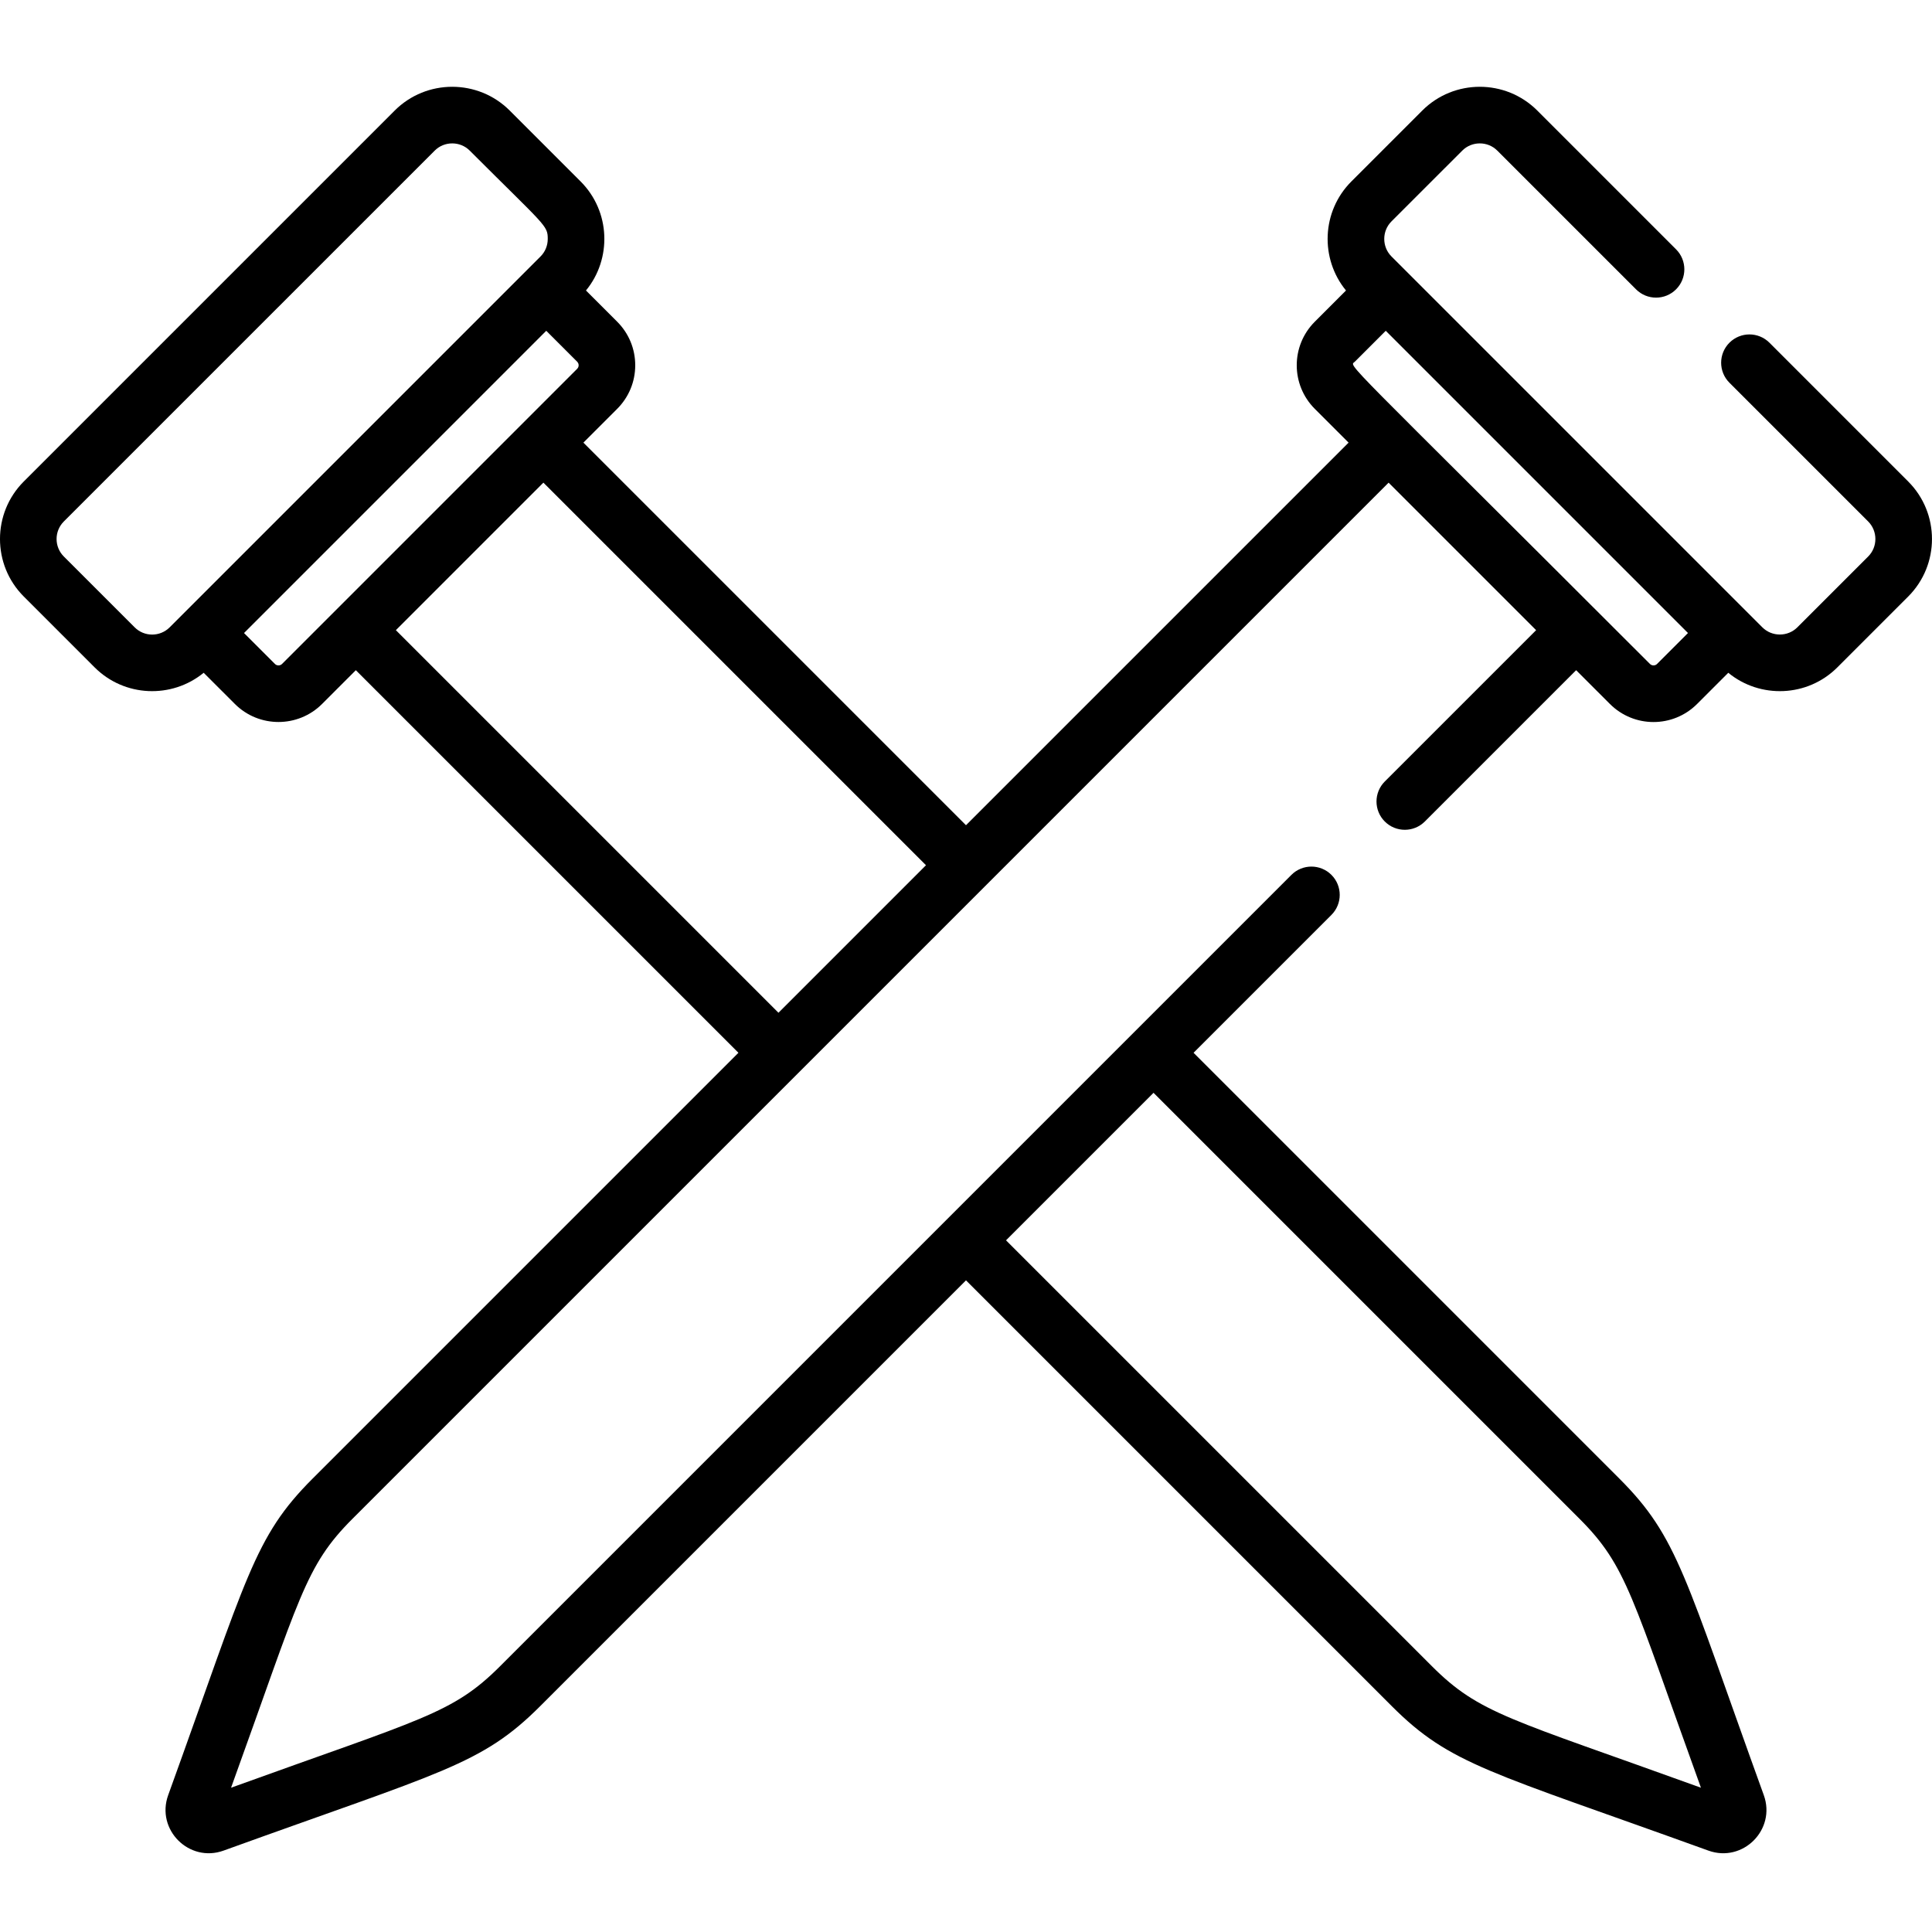
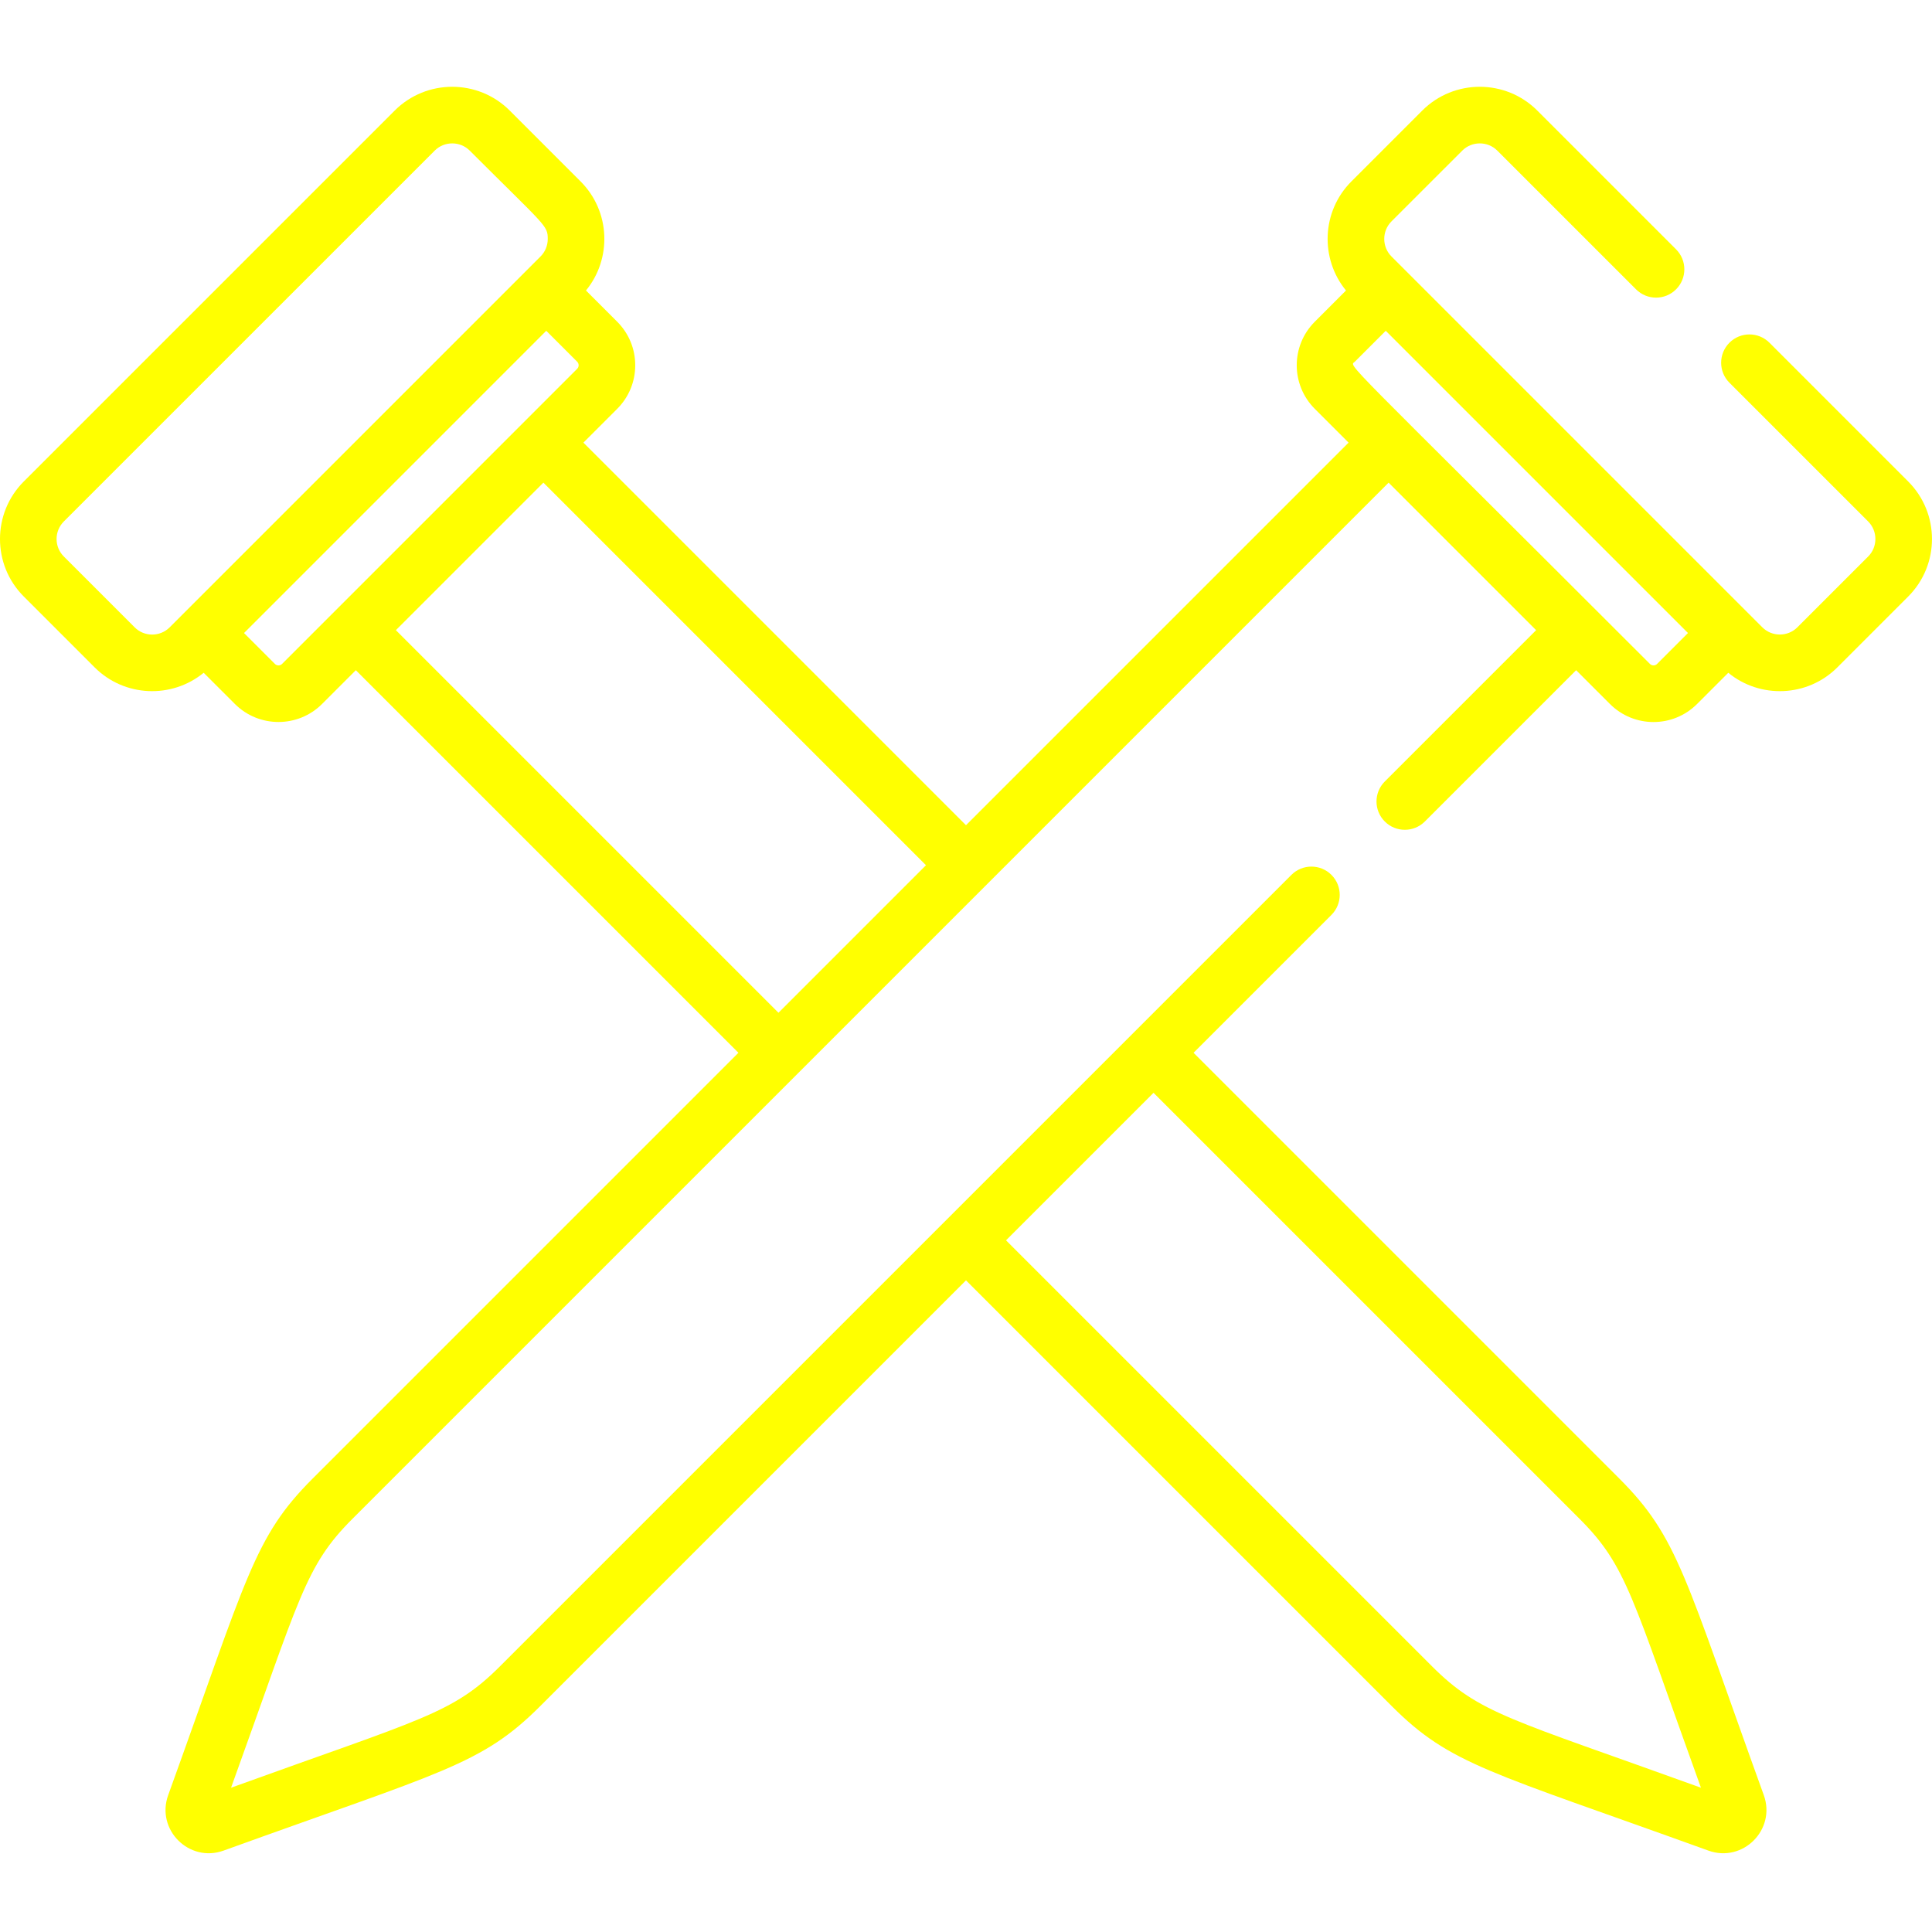
<svg xmlns="http://www.w3.org/2000/svg" height="511pt" viewBox="0 -22 511.999 511" width="511pt">
-   <path d="m468.922 68.324c-2.93-2.93-7.676-2.93-10.605 0-2.93 2.93-2.93 7.68 0 10.605l36.773 36.773c2.531 2.535 2.551 6.723 0 9.273l-18.777 18.777c-2.539 2.539-6.73 2.539-9.27 0l-98.297-98.297c-2.543-2.543-2.539-6.734 0-9.273l18.777-18.773c2.539-2.543 6.734-2.543 9.27 0l36.773 36.77c2.93 2.93 7.68 2.93 10.605 0 2.93-2.93 2.93-7.676 0-10.605l-36.77-36.773c-8.406-8.402-22.086-8.402-30.488 0l-18.777 18.777c-7.945 7.945-8.328 20.508-1.434 28.906l-8.262 8.266c-6.387 6.383-6.387 16.715-.004 23.102l8.953 8.949-101.391 101.391-101.391-101.391 8.949-8.949c3.086-3.086 4.785-7.188 4.785-11.551s-1.699-8.465-4.785-11.551l-8.266-8.266c6.883-8.379 6.527-20.945-1.43-28.906l-18.777-18.777c-8.402-8.402-22.082-8.402-30.484 0l-98.297 98.297c-8.406 8.406-8.406 22.082 0 30.488l18.773 18.773c7.887 7.887 20.426 8.383 28.902 1.434l8.27 8.266c6.375 6.371 16.734 6.367 23.102 0l8.949-8.949 101.391 101.387-112.855 112.859c-15.574 15.574-17.285 25.879-38.262 83.871-3.309 9.152 5.555 18.004 14.695 14.695 57.953-20.961 68.285-22.676 83.875-38.262l112.855-112.855 112.855 112.855c15.574 15.574 25.879 17.289 83.871 38.262 9.152 3.312 18.004-5.555 14.699-14.695-20.945-57.906-22.672-68.277-38.266-83.871l-112.852-112.859 36.539-36.539c2.93-2.93 2.93-7.676 0-10.605-2.93-2.93-7.68-2.93-10.609 0-8.578 8.582-202.207 202.211-209.699 209.703-12.633 12.629-20.488 13.828-71.301 32.207 18.332-50.688 19.551-58.645 32.207-71.301 5.289-5.289 265.316-265.316 274.551-274.551l39.094 39.094-40.102 40.098c-2.93 2.93-2.93 7.68 0 10.605 2.93 2.93 7.68 2.93 10.609 0l40.098-40.098 8.953 8.949c6.383 6.383 16.715 6.387 23.102 0l8.266-8.266c8.395 6.895 20.961 6.512 28.902-1.43l18.777-18.777c8.406-8.406 8.402-22.086 0-30.484zm-163.223 198.781 112.855 112.855c12.641 12.641 13.848 20.535 32.211 71.301-50.691-18.332-58.645-19.551-71.301-32.207l-112.859-112.855c8.035-8.035 31.113-31.113 39.094-39.094zm-260.738-123.352c-2.559 2.555-6.719 2.559-9.273 0l-18.777-18.777c-2.555-2.555-2.555-6.715 0-9.273l98.297-98.293c2.539-2.543 6.734-2.543 9.27 0 20.113 20.109 20.68 19.766 20.68 23.41 0 1.762-.676 3.41-1.902 4.637-.902.902-70.867 70.867-98.293 98.297zm29.785 9.699c-.52.52-1.367.52-1.887 0l-8.191-8.191c49.082-49.086 31.008-31.012 80.094-80.098l8.191 8.191c.32.324.391.691.391.945 0 .25-.07.621-.391.941-7.594 7.594-71.086 71.086-78.207 78.211zm131.555 92.438-101.391-101.391 39.094-39.094 101.391 101.391zm232.84-92.438c-.52.52-1.363.52-1.887 0-83.254-83.258-79.652-78.652-78.207-80.098l8.191-8.191 80.094 80.094zm0 0" />
+   <path fill="yellow" d="m468.922 68.324c-2.93-2.93-7.676-2.93-10.605 0-2.93 2.93-2.93 7.68 0 10.605l36.773 36.773c2.531 2.535 2.551 6.723 0 9.273l-18.777 18.777c-2.539 2.539-6.73 2.539-9.27 0l-98.297-98.297c-2.543-2.543-2.539-6.734 0-9.273l18.777-18.773c2.539-2.543 6.734-2.543 9.27 0l36.773 36.77c2.93 2.93 7.68 2.93 10.605 0 2.93-2.93 2.93-7.676 0-10.605l-36.77-36.773c-8.406-8.402-22.086-8.402-30.488 0l-18.777 18.777c-7.945 7.945-8.328 20.508-1.434 28.906l-8.262 8.266c-6.387 6.383-6.387 16.715-.004 23.102l8.953 8.949-101.391 101.391-101.391-101.391 8.949-8.949c3.086-3.086 4.785-7.188 4.785-11.551s-1.699-8.465-4.785-11.551l-8.266-8.266c6.883-8.379 6.527-20.945-1.43-28.906l-18.777-18.777c-8.402-8.402-22.082-8.402-30.484 0l-98.297 98.297c-8.406 8.406-8.406 22.082 0 30.488l18.773 18.773c7.887 7.887 20.426 8.383 28.902 1.434l8.27 8.266c6.375 6.371 16.734 6.367 23.102 0l8.949-8.949 101.391 101.387-112.855 112.859c-15.574 15.574-17.285 25.879-38.262 83.871-3.309 9.152 5.555 18.004 14.695 14.695 57.953-20.961 68.285-22.676 83.875-38.262l112.855-112.855 112.855 112.855c15.574 15.574 25.879 17.289 83.871 38.262 9.152 3.312 18.004-5.555 14.699-14.695-20.945-57.906-22.672-68.277-38.266-83.871l-112.852-112.859 36.539-36.539c2.93-2.93 2.93-7.676 0-10.605-2.93-2.93-7.68-2.93-10.609 0-8.578 8.582-202.207 202.211-209.699 209.703-12.633 12.629-20.488 13.828-71.301 32.207 18.332-50.688 19.551-58.645 32.207-71.301 5.289-5.289 265.316-265.316 274.551-274.551l39.094 39.094-40.102 40.098c-2.93 2.93-2.93 7.68 0 10.605 2.93 2.93 7.68 2.93 10.609 0l40.098-40.098 8.953 8.949c6.383 6.383 16.715 6.387 23.102 0l8.266-8.266c8.395 6.895 20.961 6.512 28.902-1.43l18.777-18.777c8.406-8.406 8.402-22.086 0-30.484zm-163.223 198.781 112.855 112.855c12.641 12.641 13.848 20.535 32.211 71.301-50.691-18.332-58.645-19.551-71.301-32.207l-112.859-112.855c8.035-8.035 31.113-31.113 39.094-39.094zm-260.738-123.352c-2.559 2.555-6.719 2.559-9.273 0l-18.777-18.777c-2.555-2.555-2.555-6.715 0-9.273l98.297-98.293c2.539-2.543 6.734-2.543 9.27 0 20.113 20.109 20.68 19.766 20.68 23.41 0 1.762-.676 3.41-1.902 4.637-.902.902-70.867 70.867-98.293 98.297zm29.785 9.699c-.52.52-1.367.52-1.887 0l-8.191-8.191c49.082-49.086 31.008-31.012 80.094-80.098l8.191 8.191c.32.324.391.691.391.945 0 .25-.07.621-.391.941-7.594 7.594-71.086 71.086-78.207 78.211zm131.555 92.438-101.391-101.391 39.094-39.094 101.391 101.391zm232.84-92.438c-.52.52-1.363.52-1.887 0-83.254-83.258-79.652-78.652-78.207-80.098l8.191-8.191 80.094 80.094zm0 0" />
</svg>
